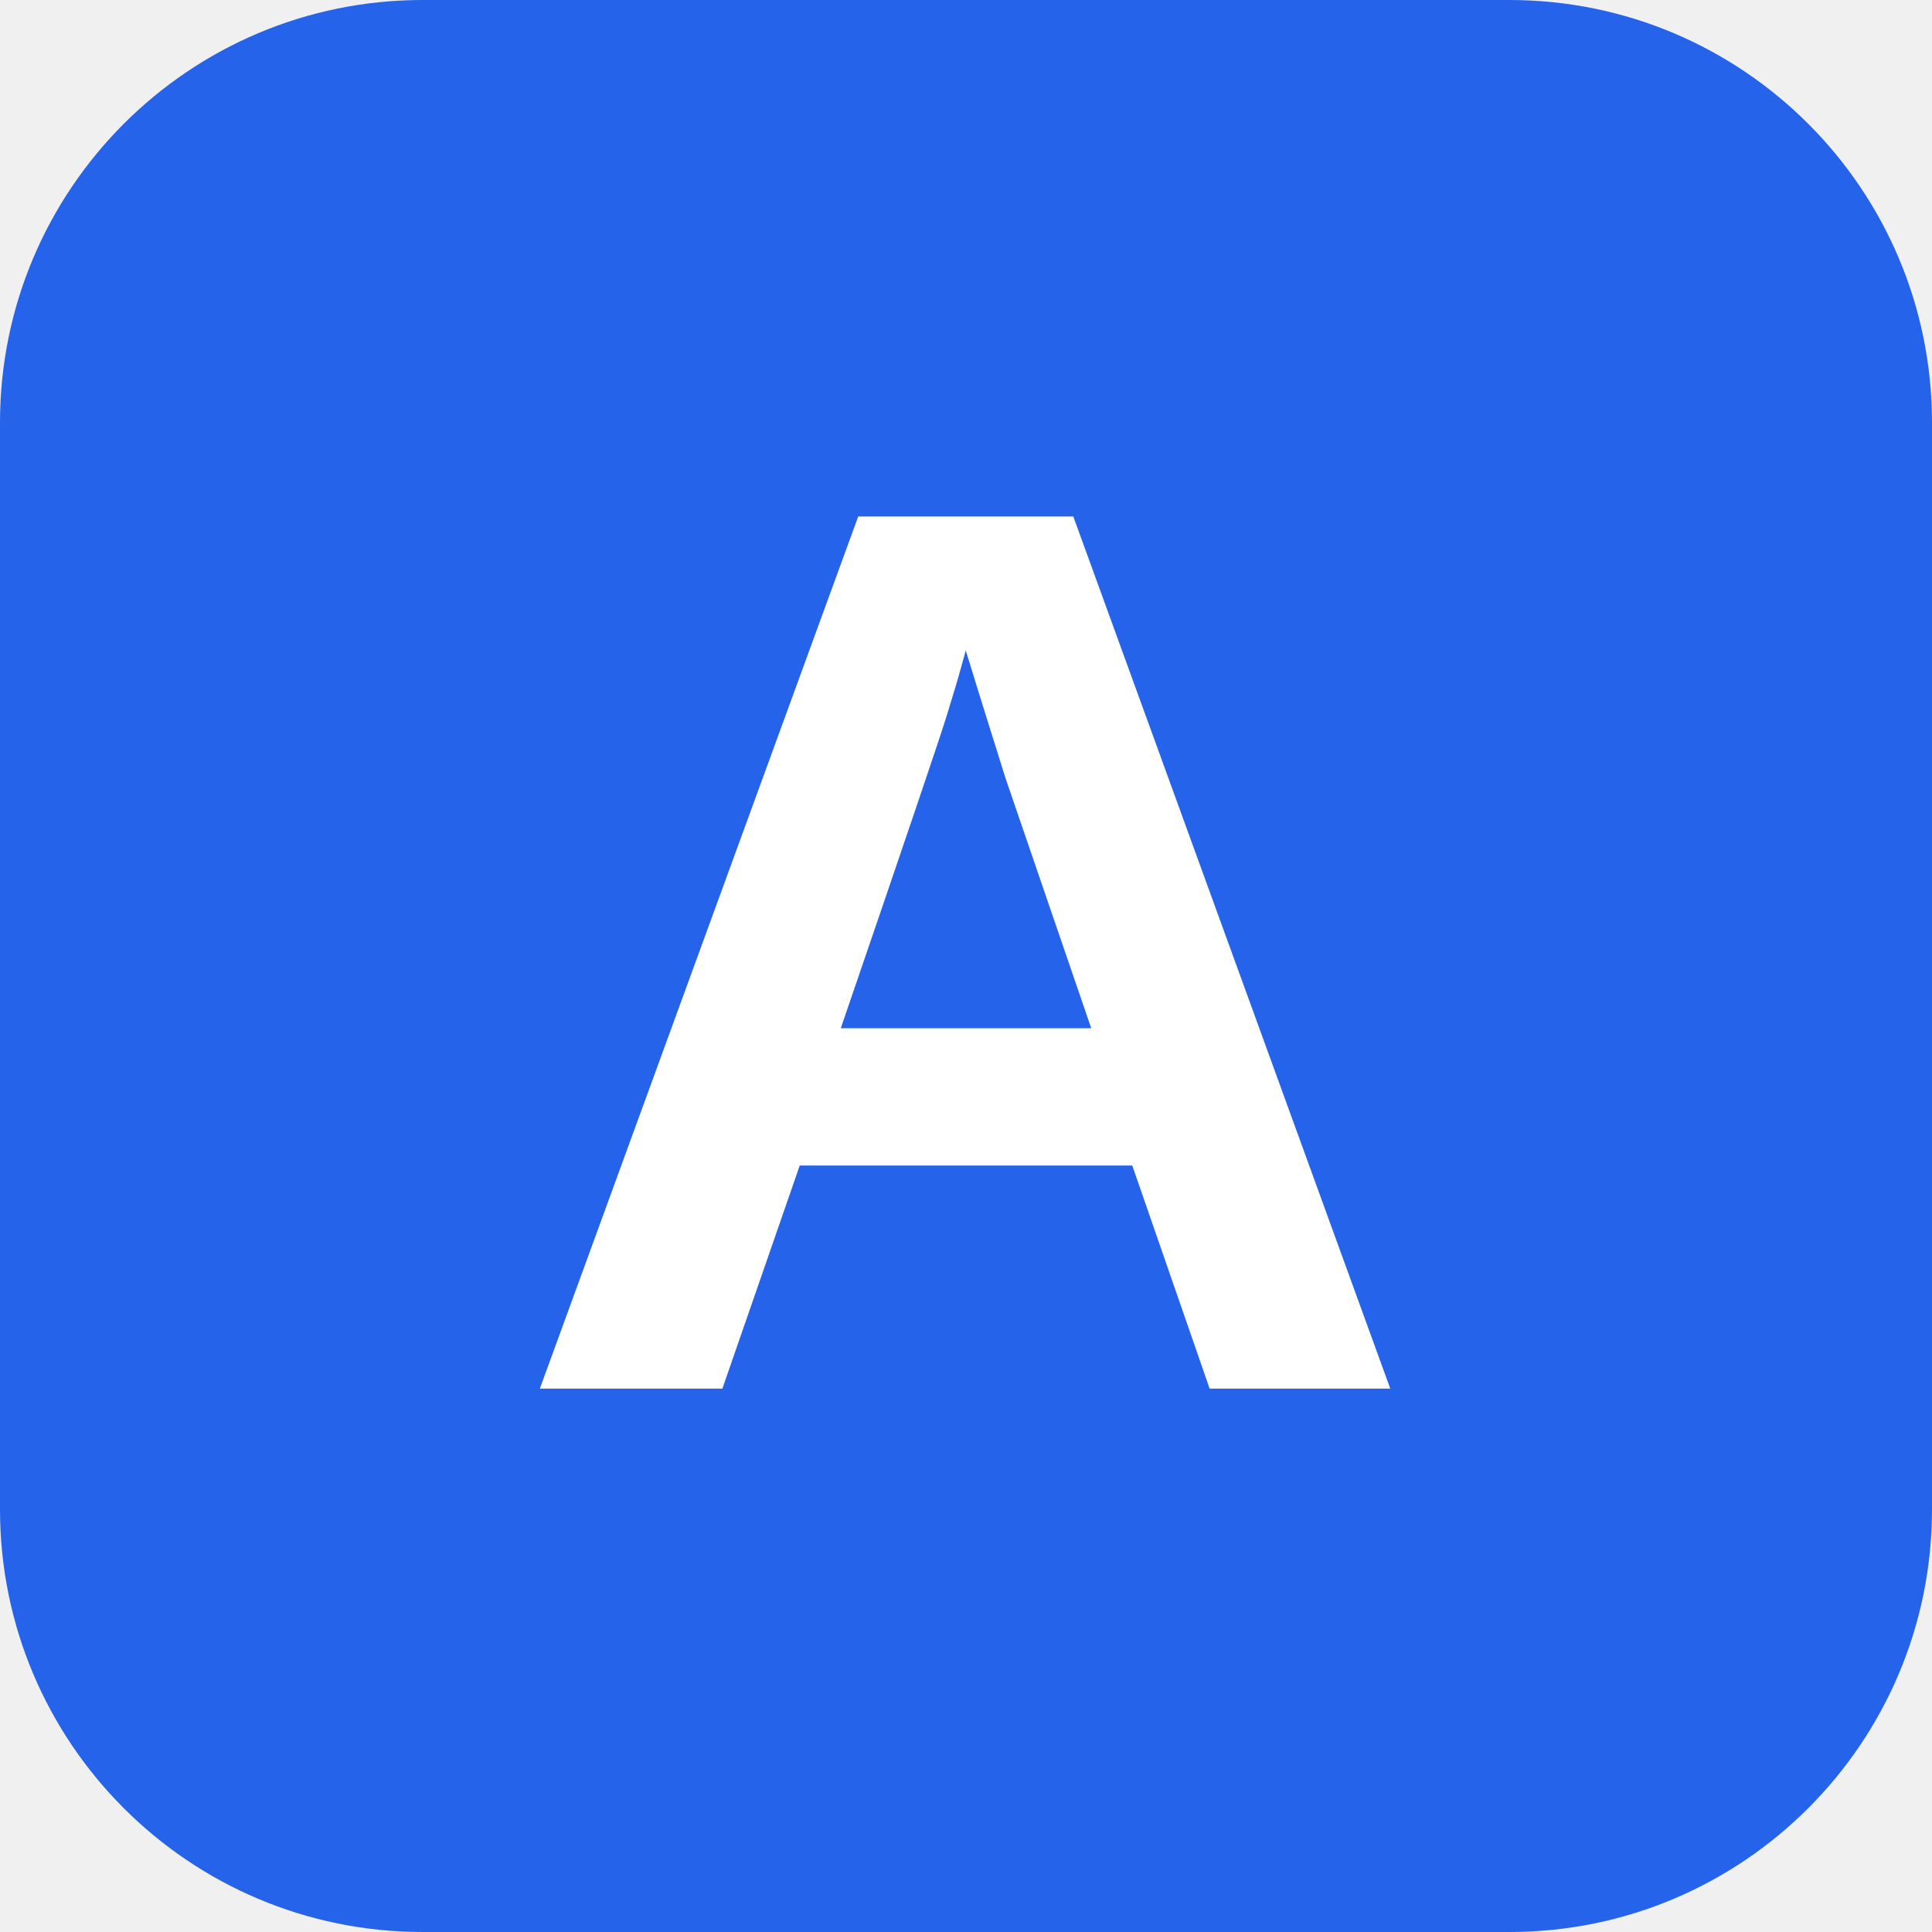
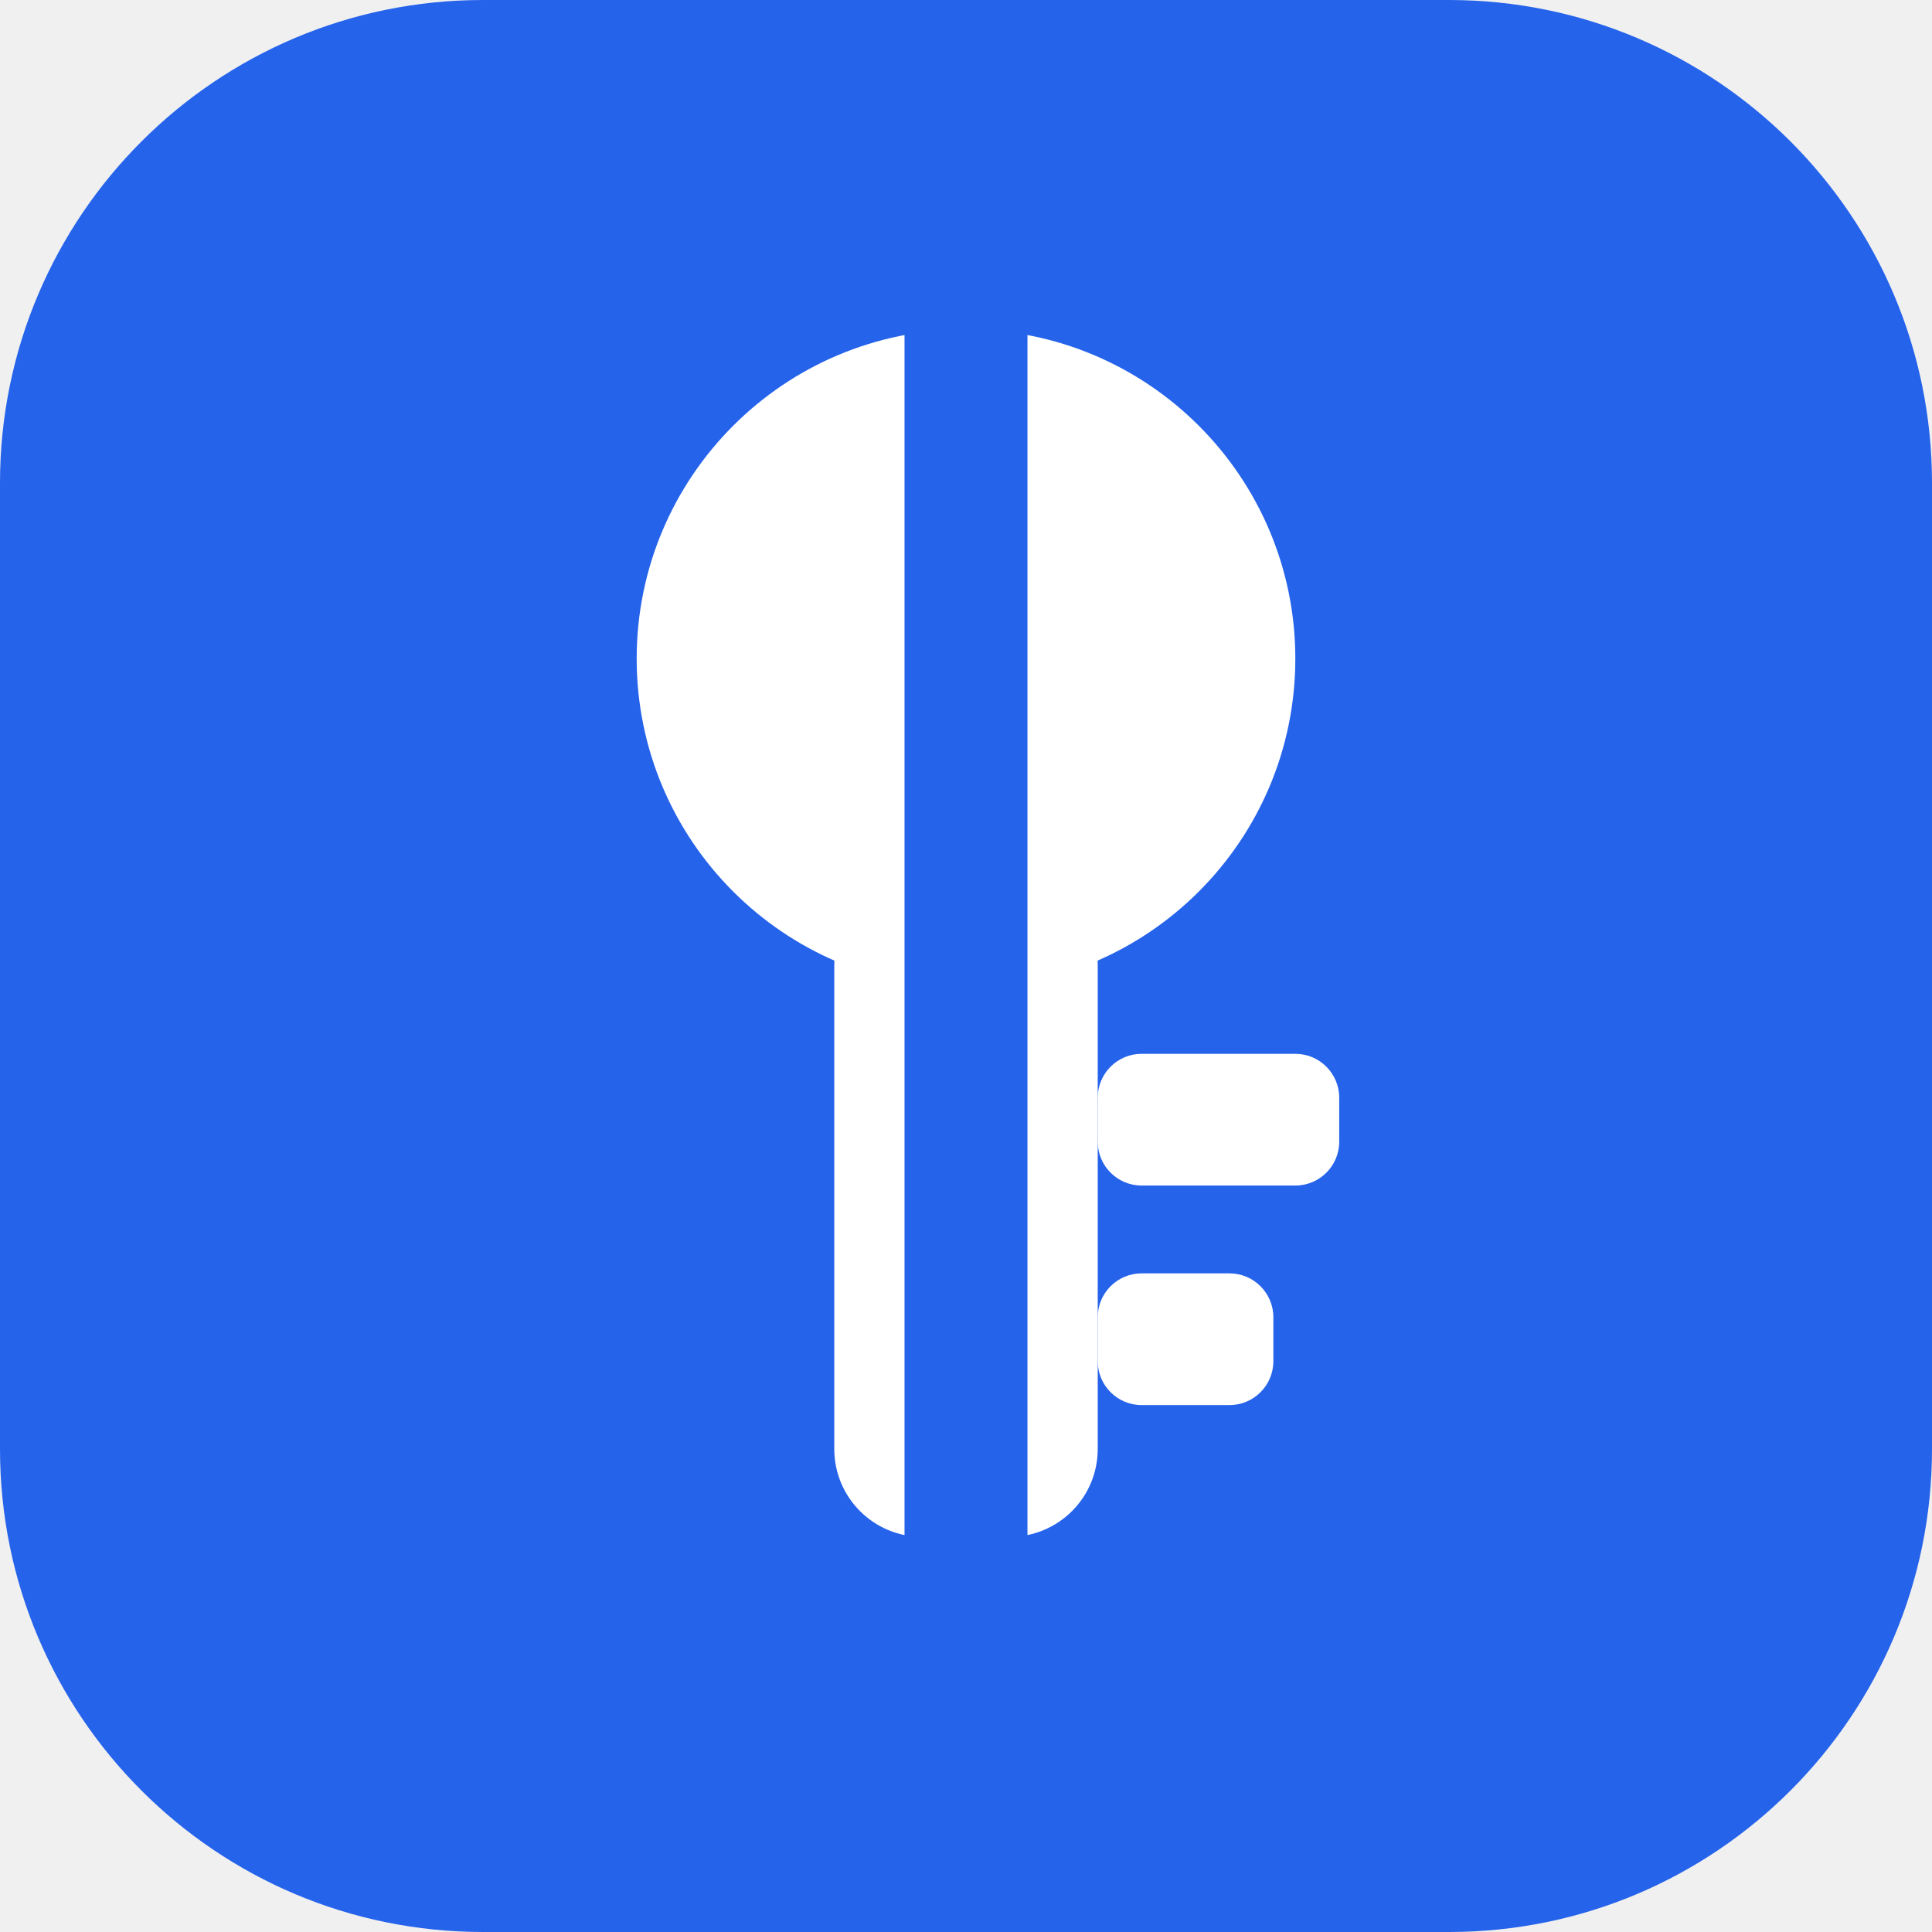
- <svg xmlns="http://www.w3.org/2000/svg" width="64" height="64" viewBox="0 0 64 64">
-   <rect width="64" height="64" rx="14" fill="#2563eb" />
-   <text x="32" y="46" font-family="Arial, Helvetica, sans-serif" font-size="42" font-weight="700" fill="#ffffff" text-anchor="middle">A</text>
+ <svg xmlns="http://www.w3.org/2000/svg" width="64" height="64" viewBox="0 0 44 44">
+   <rect width="44" height="44" rx="11" fill="#2563eb" />
+   <g fill="#ffffff">
+     <circle cx="22" cy="15" r="7.5" />
+     <rect x="19" y="20" width="6" height="15" rx="2" />
+     <rect x="25" y="24" width="5.5" height="3" rx="1" />
+     <rect x="25" y="29" width="4" height="3" rx="1" />
+   </g>
+   <rect x="20.6" y="5" width="2.8" height="31" fill="#2563eb" />
</svg>
